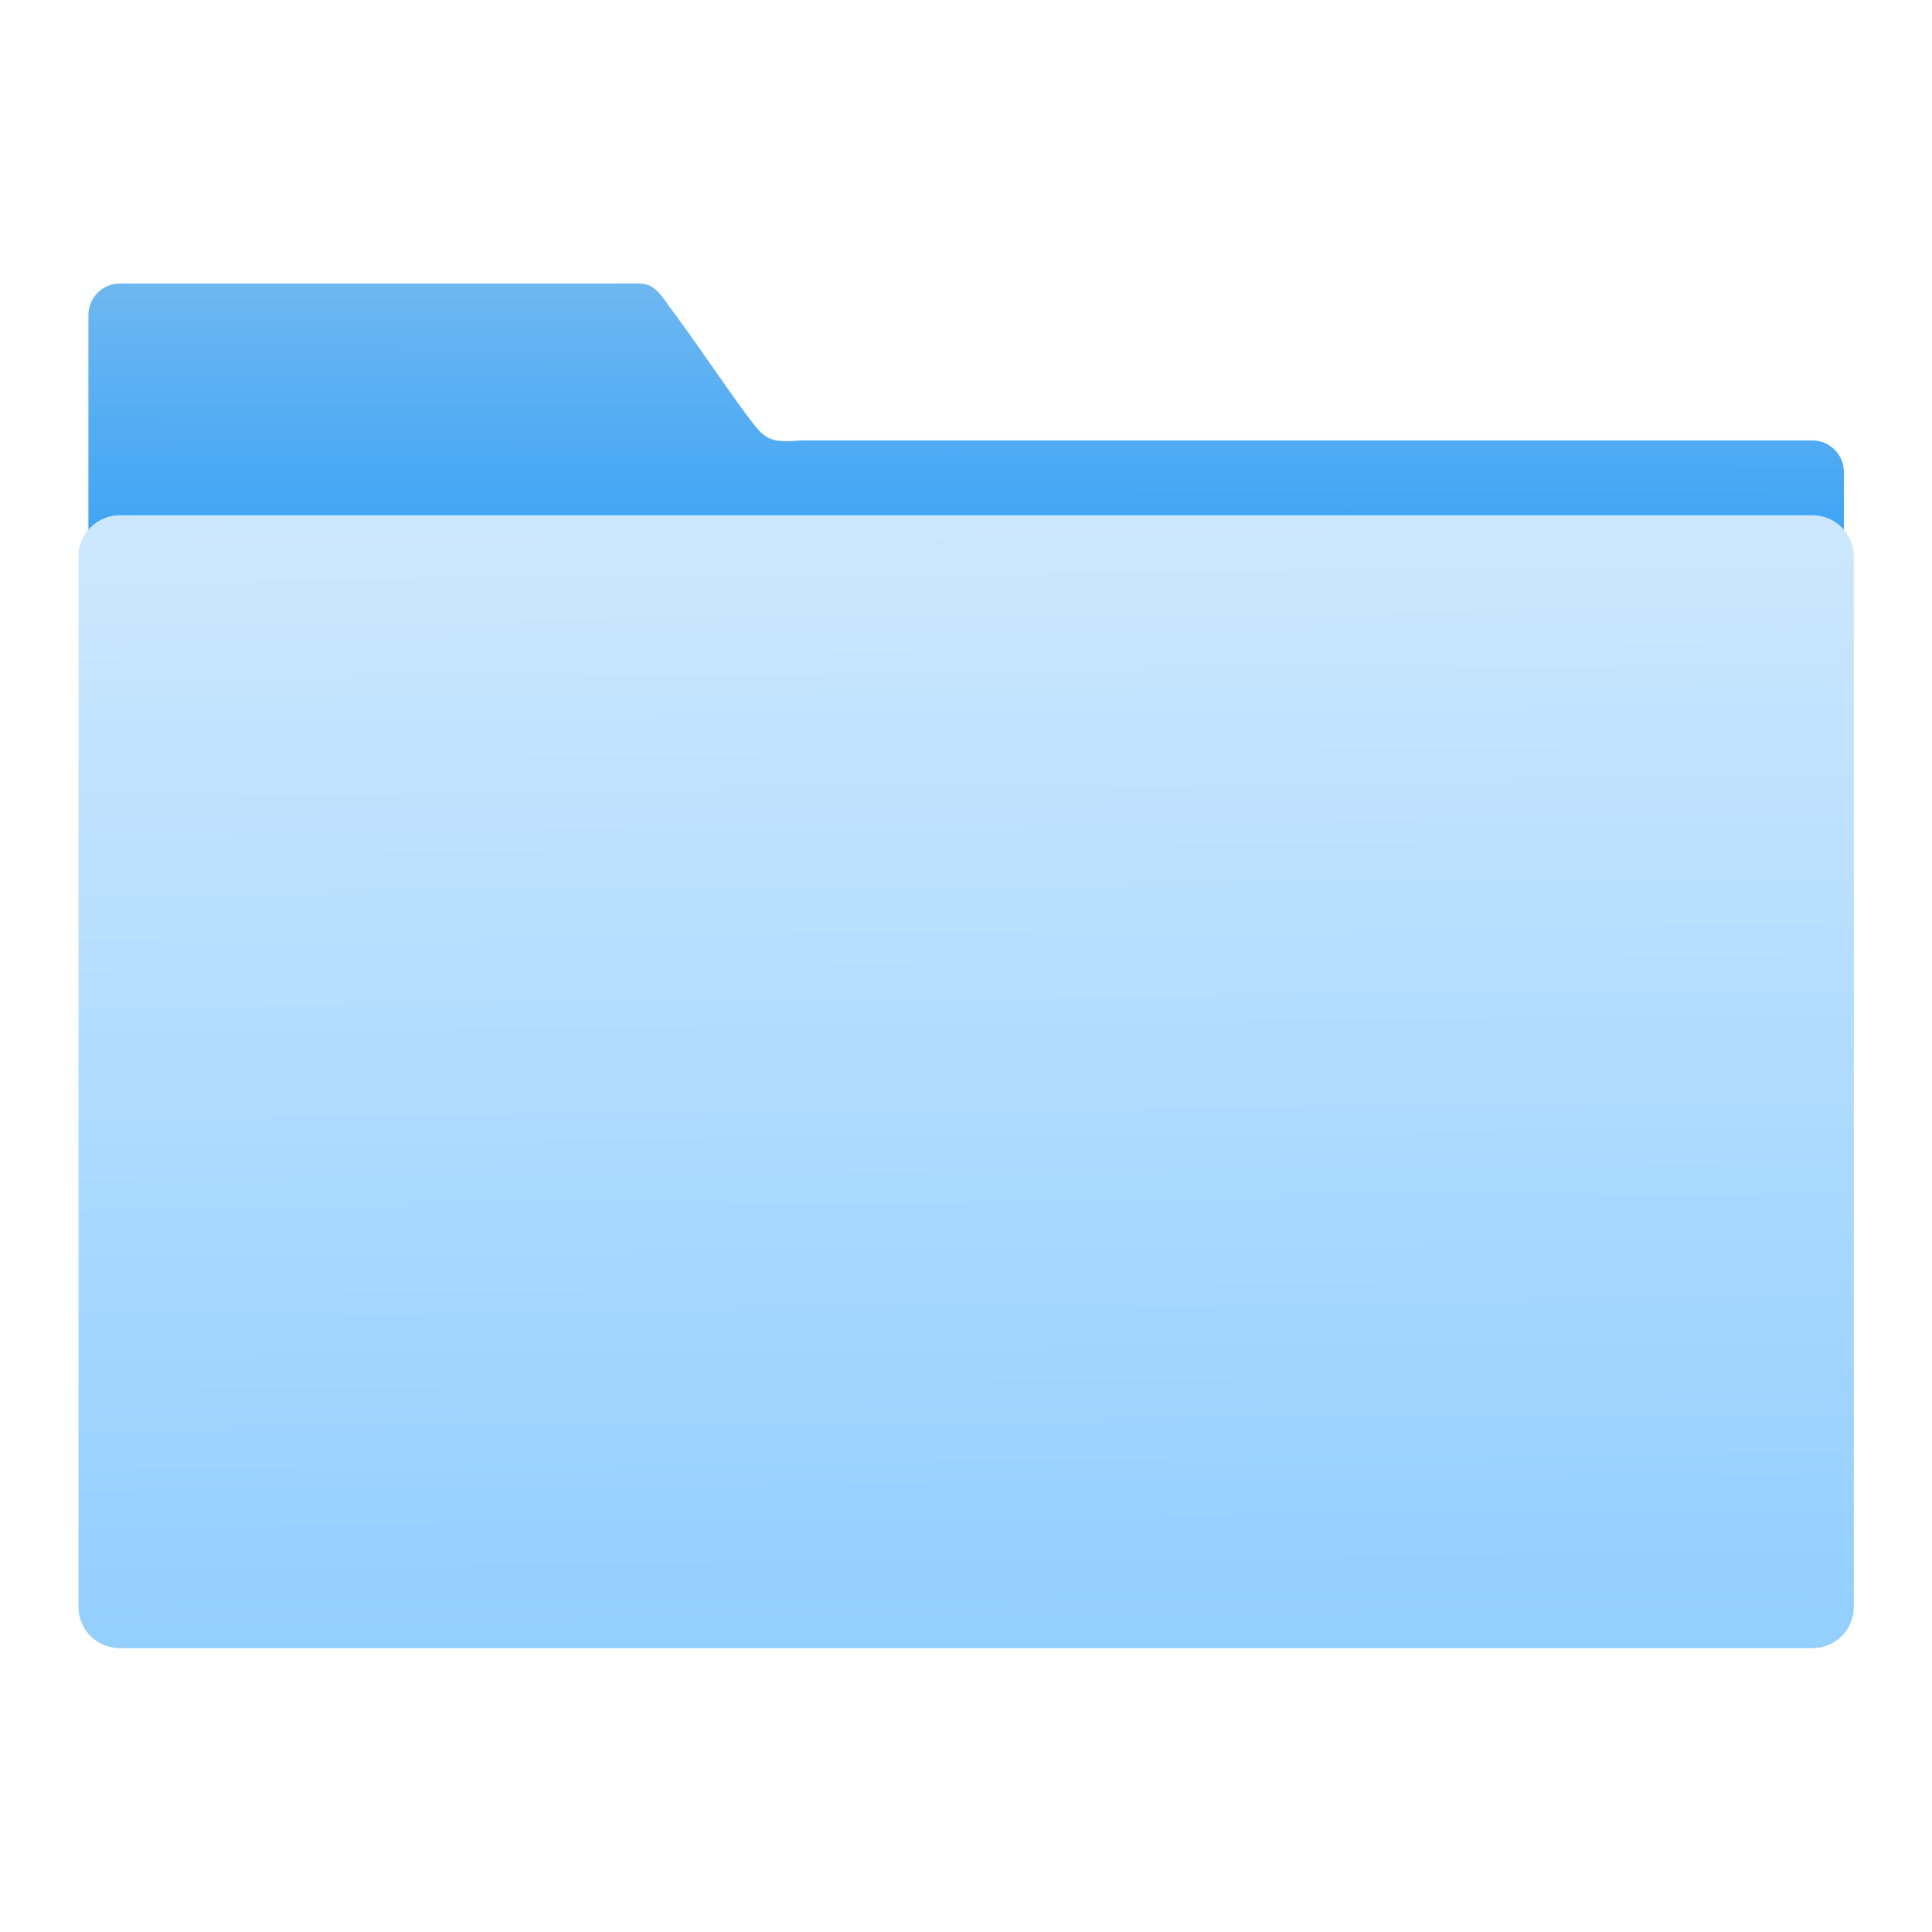
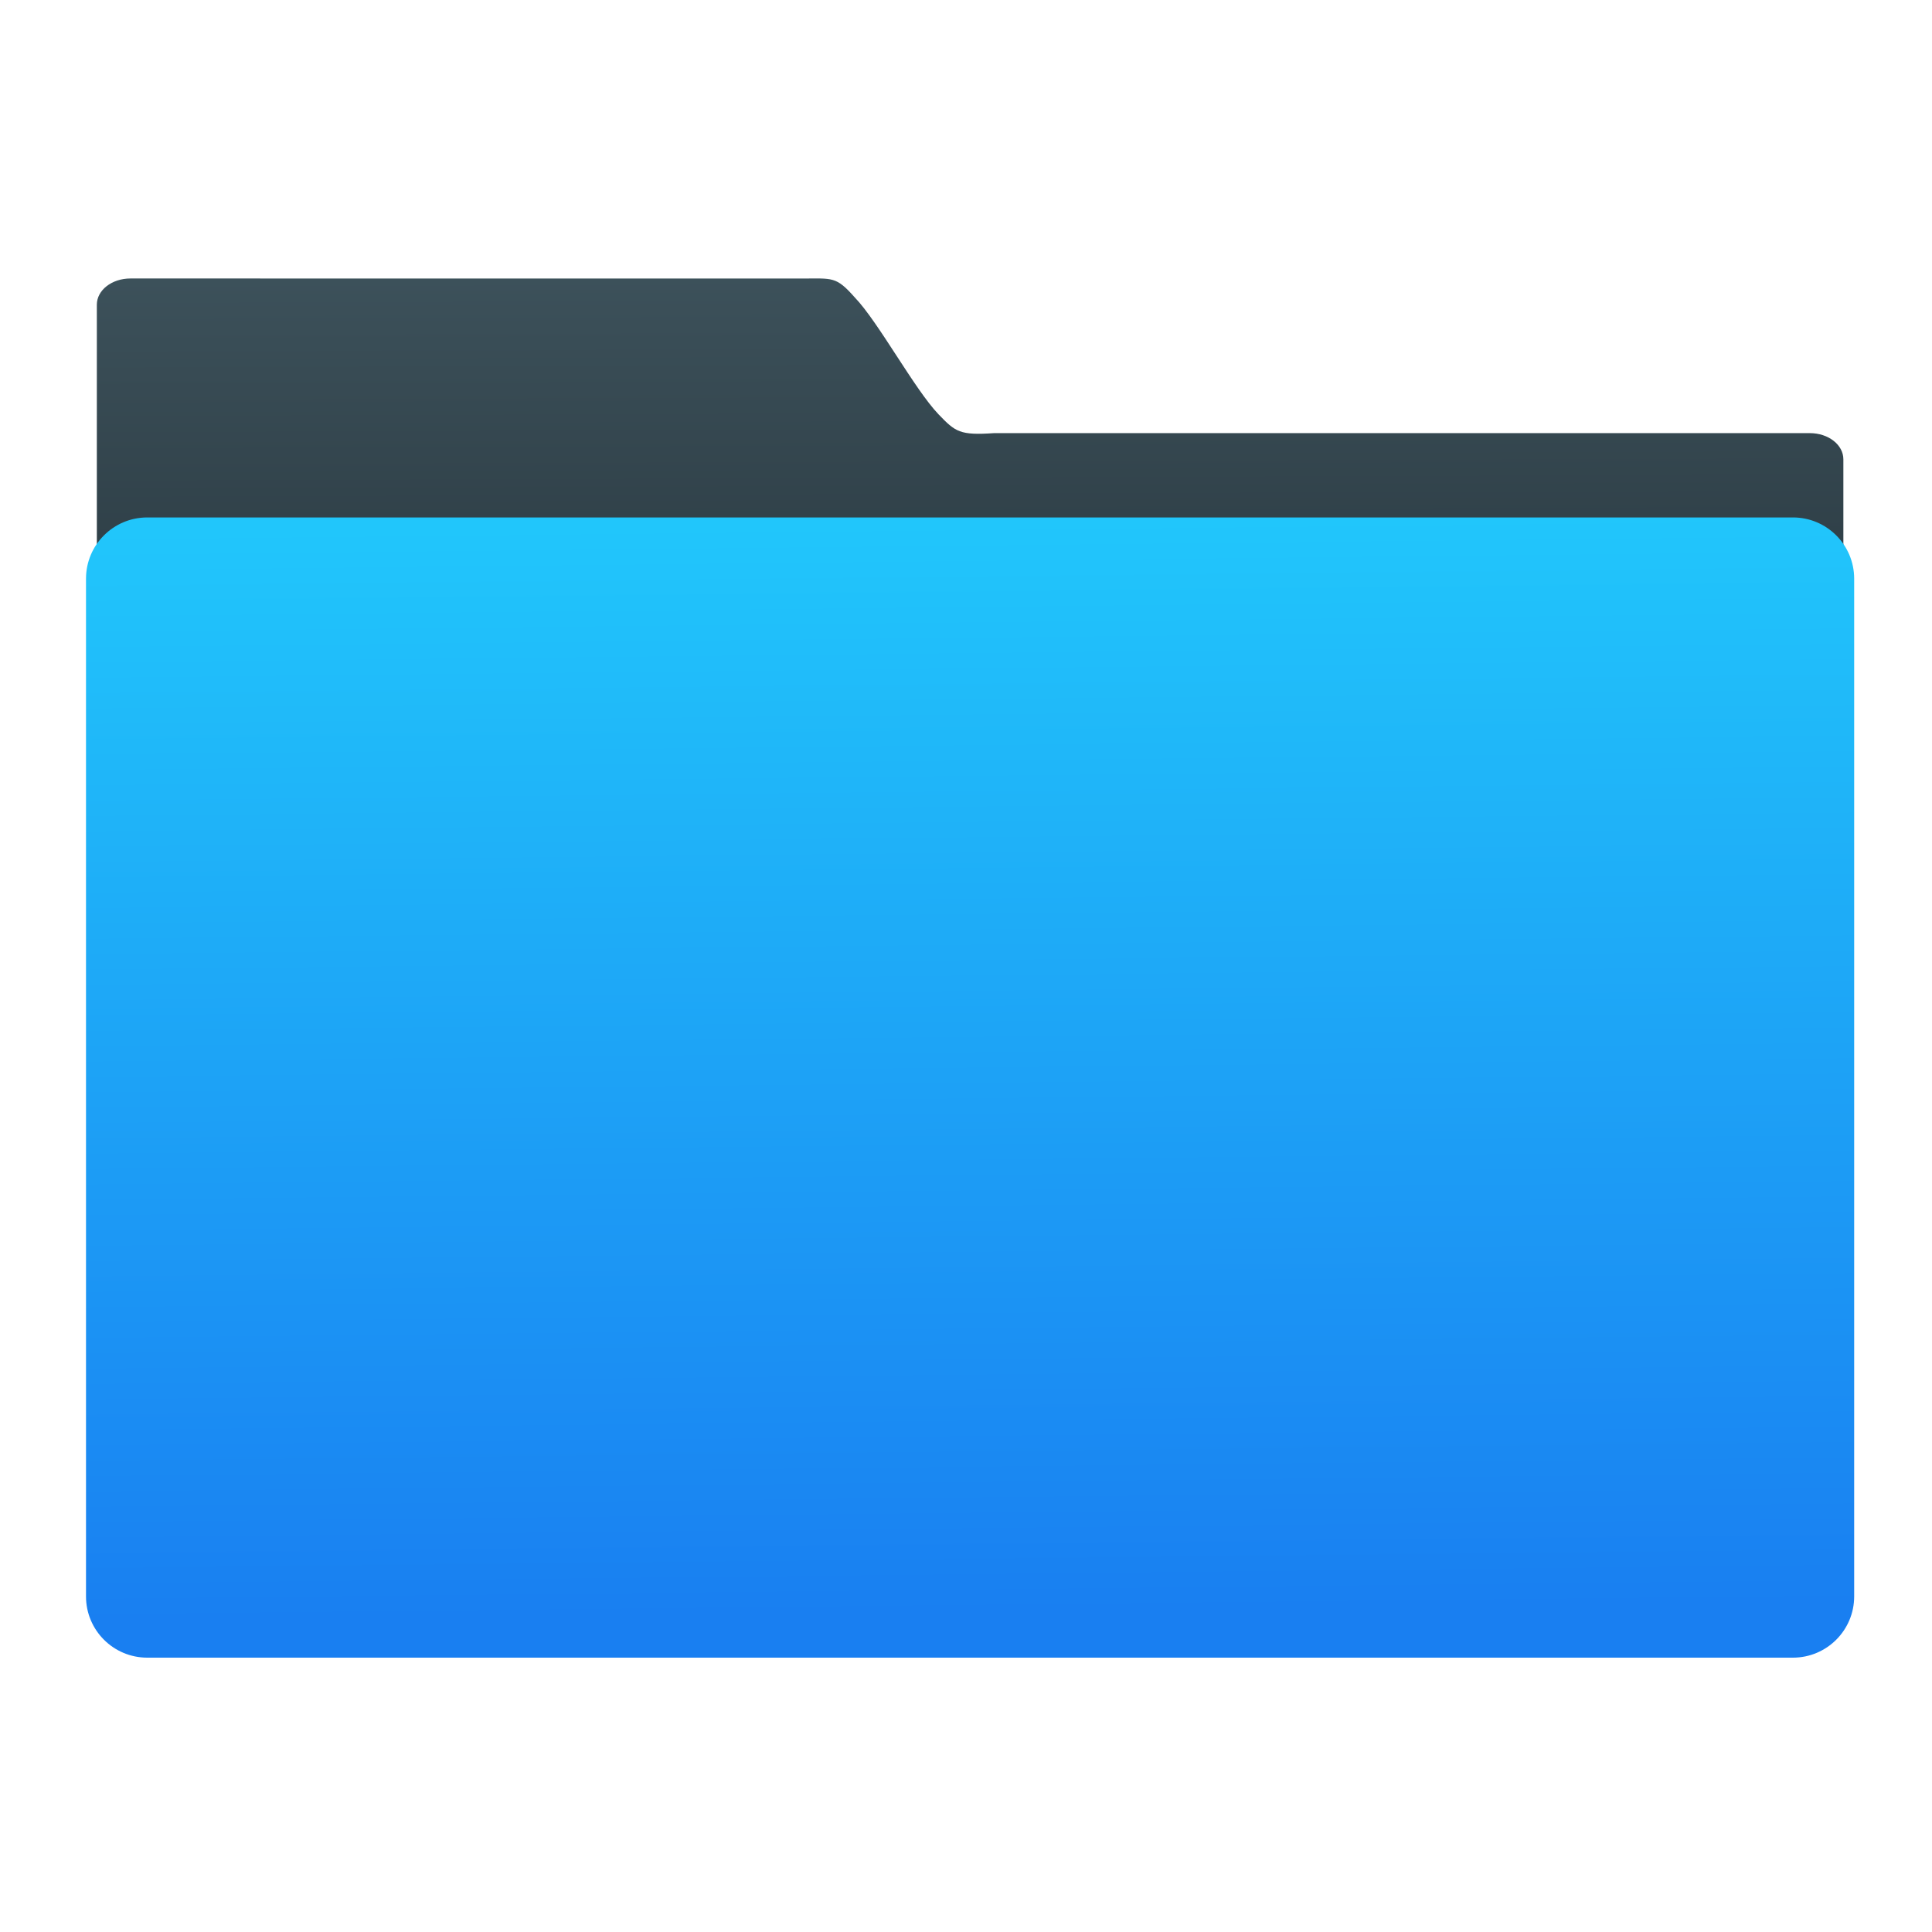
- <svg xmlns="http://www.w3.org/2000/svg" viewBox="0 0 64 64">
-   <defs>
-     <linearGradient id="0" x1="59.12" y1="-13.295" x2="59.15" y2="-37.783" gradientUnits="userSpaceOnUse" gradientTransform="matrix(4.17478 0 0 4.16765-1066.12 447.73)">
-       <stop stop-color="#289bf7" />
-       <stop offset="1" stop-color="#71b9f1" />
+ <svg xmlns="http://www.w3.org/2000/svg" xmlns:xlink="http://www.w3.org/1999/xlink" viewBox="0 0 64 64" id="svg2" version="1.1" width="64" height="64">
+   <defs id="defs4">
+     <linearGradient id="3" x1="-67.12" y1="44.929" x2="-67.53" y2="11.167" gradientUnits="userSpaceOnUse" gradientTransform="matrix(1.220353,0,0,1.069082,113.3031,5.389804)">
+       <stop stop-color="#197ff1" id="stop7" />
+       <stop stop-color="#21c6fb" offset="1" id="stop9" />
    </linearGradient>
-     <linearGradient gradientUnits="userSpaceOnUse" y2="354.29" x2="-704.05" y1="647.77" x1="-701.19" id="1">
-       <stop stop-color="#93cfff" />
-       <stop offset="1" stop-color="#cde8fe" />
+     <linearGradient gradientTransform="matrix(0.5559792,0,0,0.43377,-109.2398,22.01066)" gradientUnits="userSpaceOnUse" y2="-40.76" x2="248.04" y1="-6.236" x1="248.2" id="2" xlink:href="#1" />
+     <linearGradient xlink:href="#1" id="0" x1="-67.06" y1="22.419" x2="-67.19" y2="17.944" gradientUnits="userSpaceOnUse" gradientTransform="translate(90.51,-0.814)" />
+     <linearGradient y2="517.77" x2="400.7" y1="546.07" x1="400.51" gradientUnits="userSpaceOnUse" id="1">
+       <stop stop-color="#2e3e46" id="stop14" />
+       <stop stop-color="#435a64" offset="1" id="stop16" />
    </linearGradient>
+     <linearGradient gradientUnits="userSpaceOnUse" y2="416.19" x2="-659.32" y1="588.27" x1="-661.86" id="3-3" xlink:href="#1" gradientTransform="matrix(0.12614,0,0,0.12614,115.4627,-27.65383)" />
+     <linearGradient id="2-6" x1="-701.19" y1="647.77" x2="-704.05" y2="354.29" gradientUnits="userSpaceOnUse" gradientTransform="matrix(0.0159113,0,0,0.0159113,106.1177,-105.8063)">
+       <stop id="stop4168" stop-color="#93cfff" />
+       <stop id="stop4170" stop-color="#cde8fe" offset="1" />
+     </linearGradient>
+     <linearGradient gradientTransform="matrix(0.5266068,0,0,0.5257074,-40.24903,-37.47817)" gradientUnits="userSpaceOnUse" y2="-37.783" x2="59.15" y1="-13.295" x1="59.12" id="0-7" xlink:href="#1-5" />
+     <linearGradient id="1-5">
+       <stop id="stop4174" stop-color="#289bf7" />
+       <stop id="stop4176" stop-color="#71b9f1" offset="1" />
+     </linearGradient>
+     <linearGradient gradientUnits="userSpaceOnUse" y2="1025.51" x2="-19.996" y1="1048.7" x1="-19.915" id="3-35" xlink:href="#1-5" />
+     <linearGradient id="2-62" x1="-701.19" y1="647.77" x2="-704.05" y2="354.29" gradientUnits="userSpaceOnUse">
+       <stop id="stop4277" stop-color="#93cfff" />
+       <stop id="stop4279" stop-color="#cde8fe" offset="1" />
+     </linearGradient>
+     <linearGradient gradientTransform="matrix(4.17478,0,0,4.16765,-1066.12,447.73)" gradientUnits="userSpaceOnUse" y2="-37.783" x2="59.15" y1="-13.295" x1="59.12" id="0-9" xlink:href="#1-5" />
  </defs>
-   <path d="m-880.52 294.78c-4.626 0-8.349 3.718-8.349 8.335v161.41l461.02 1v-121.2c0-4.618-3.724-8.335-8.35-8.335h-265.48c-8.51.751-9.607-.377-13.812-5.981-5.964-7.968-14.969-21.443-20.84-29.21-4.712-6.805-5.477-6.02-13.292-6.02z" transform="matrix(.12614 0 0 .12614 115.05-27.794)" fill="url(#0)" color="#000" />
-   <rect y="356.85" x="-890.28" height="295.13" width="463.85" transform="matrix(.12614 0 0 .12614 115.05-27.794)" fill="url(#1)" stroke="url(#1)" stroke-width="2.378" rx="9.63" />
+   <path style="color:#000000;fill:url(#2)" id="path20" d="m 4.32,9.225 c -0.615,0 -1.112,0.387 -1.112,0.868 l 0,35.4 57.856,0.104 0,-30.381 c 0,-0.481 -0.495,-0.868 -1.112,-0.868 l -27.022,0 c -1.134,0.078 -1.279,-0.039 -1.839,-0.622 -0.795,-0.829 -1.994,-3.062 -2.775,-3.873 -0.627,-0.708 -0.729,-0.626 -1.77,-0.626 z" />
+   <rect style="fill:url(#3)" id="rect22" width="58.573" height="37.771" x="2.849" y="17.141" rx="2.029" />
</svg>
